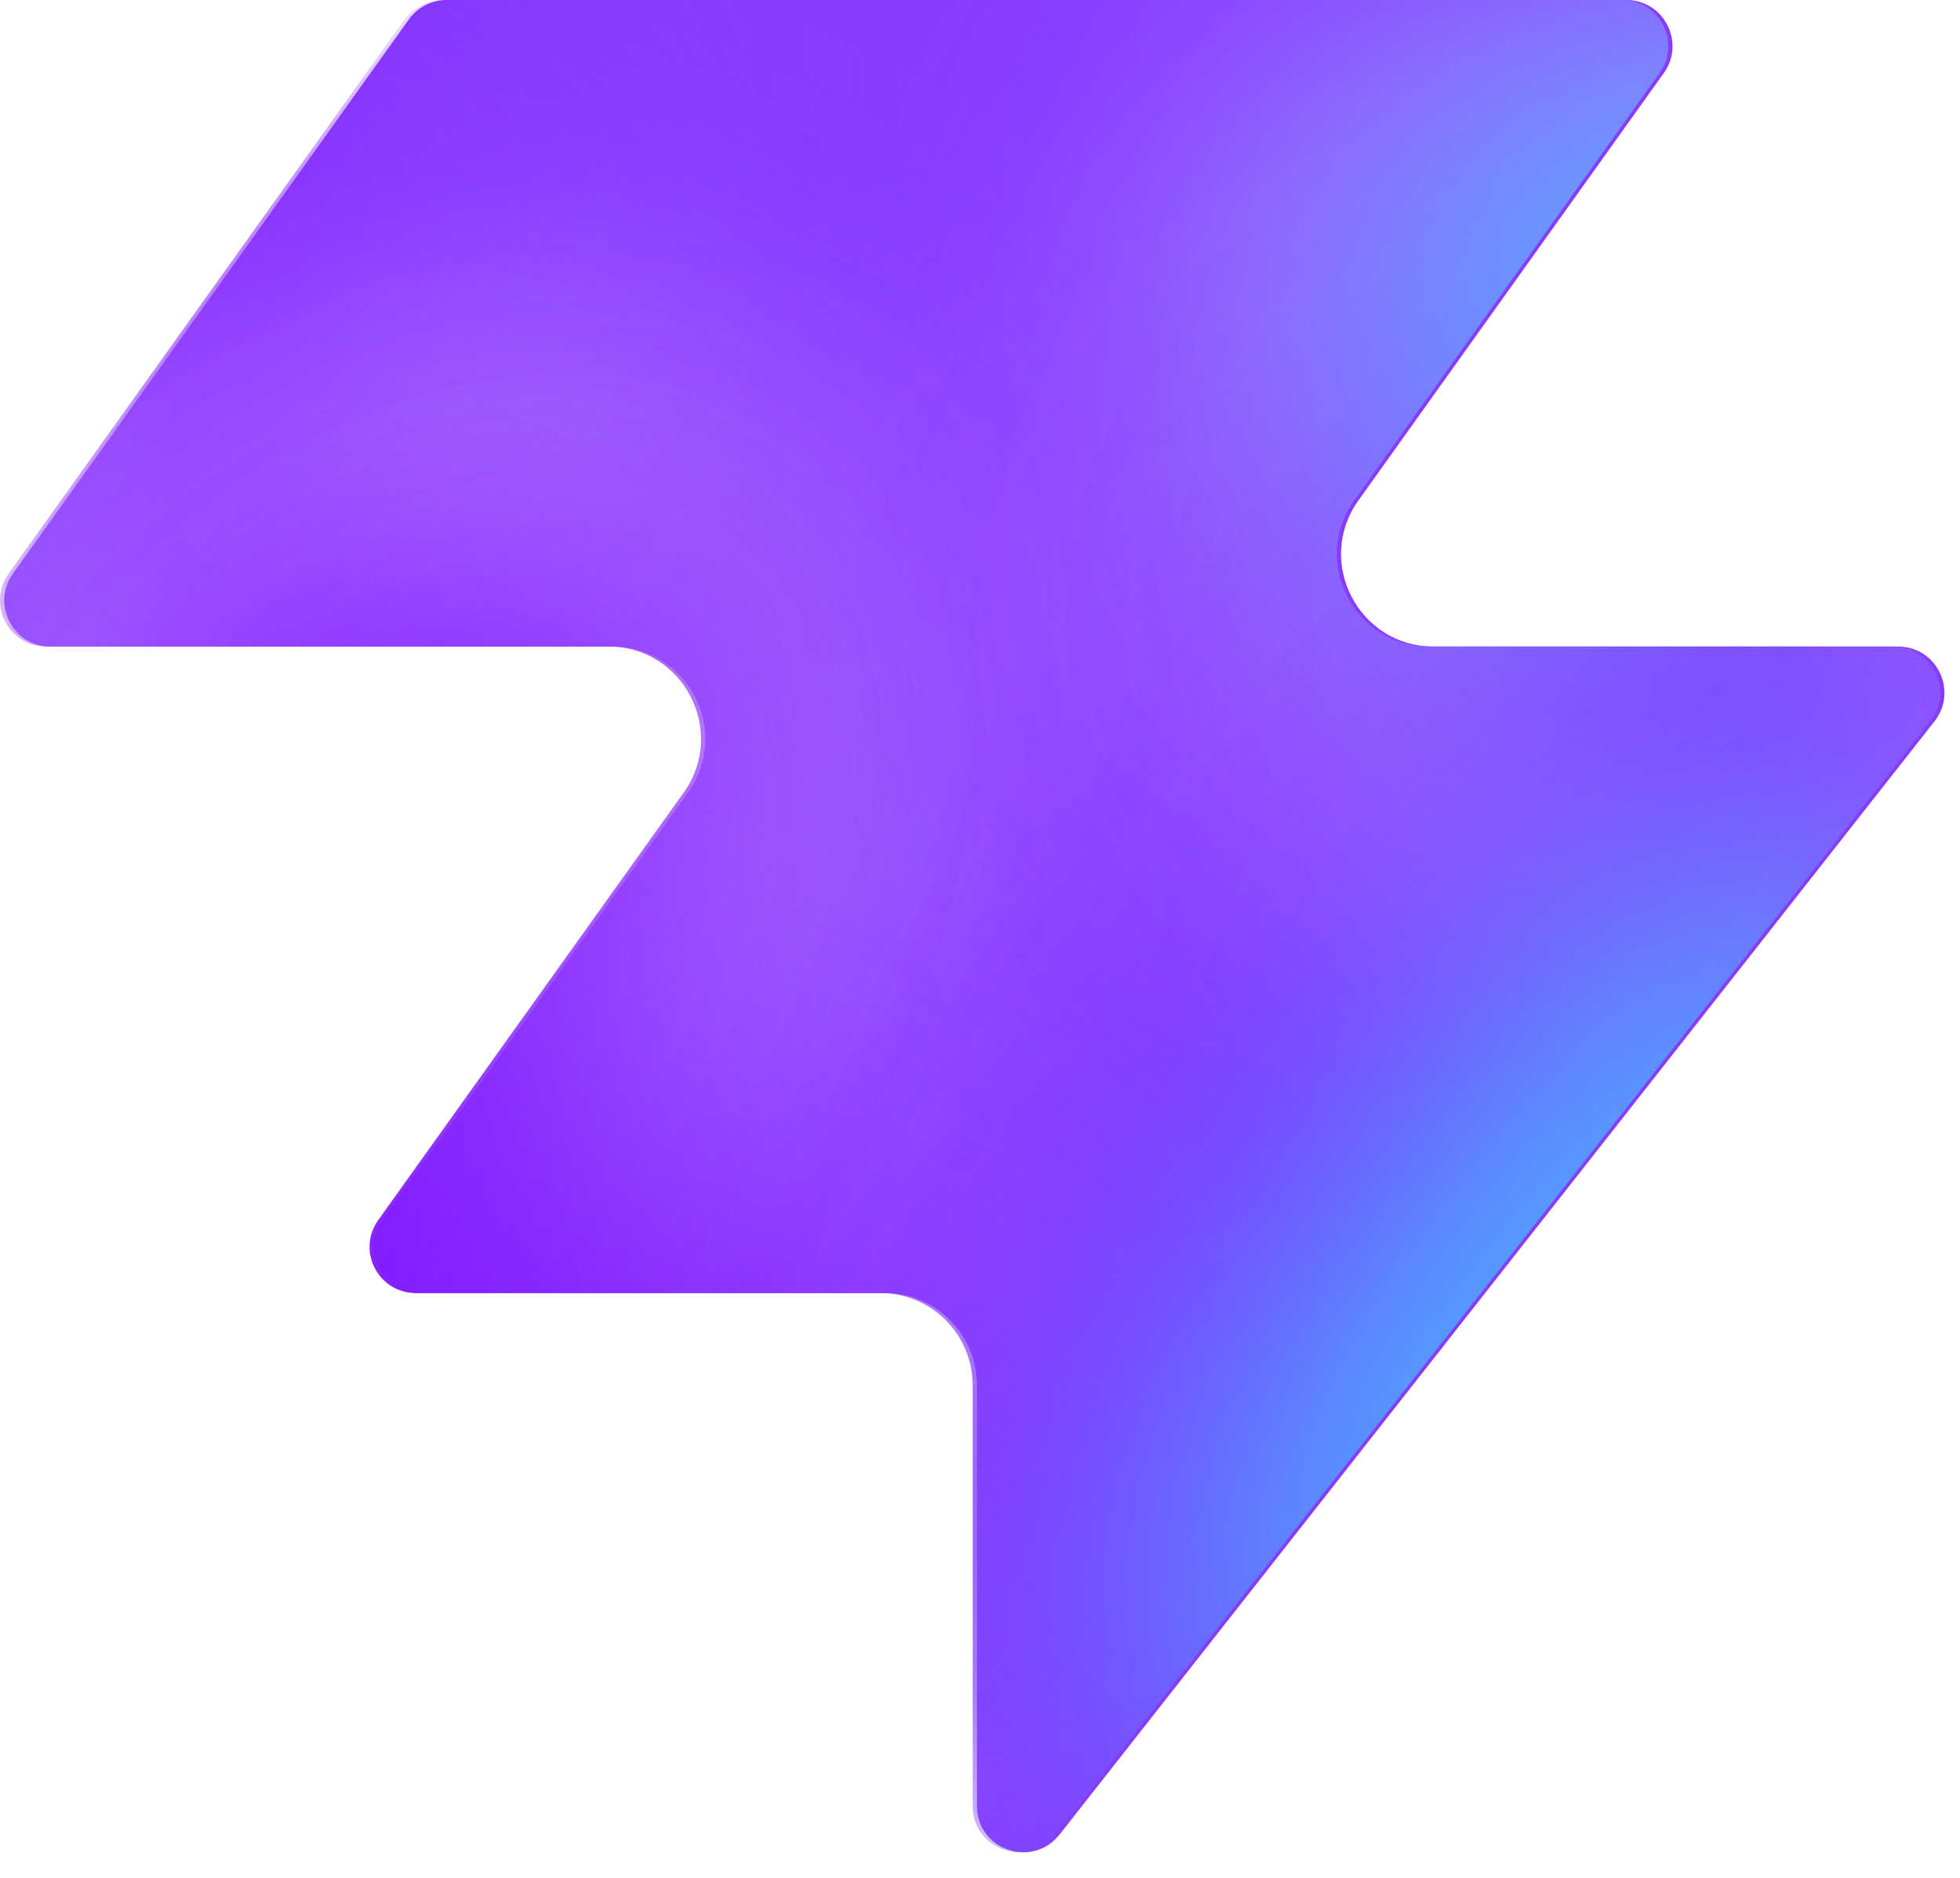
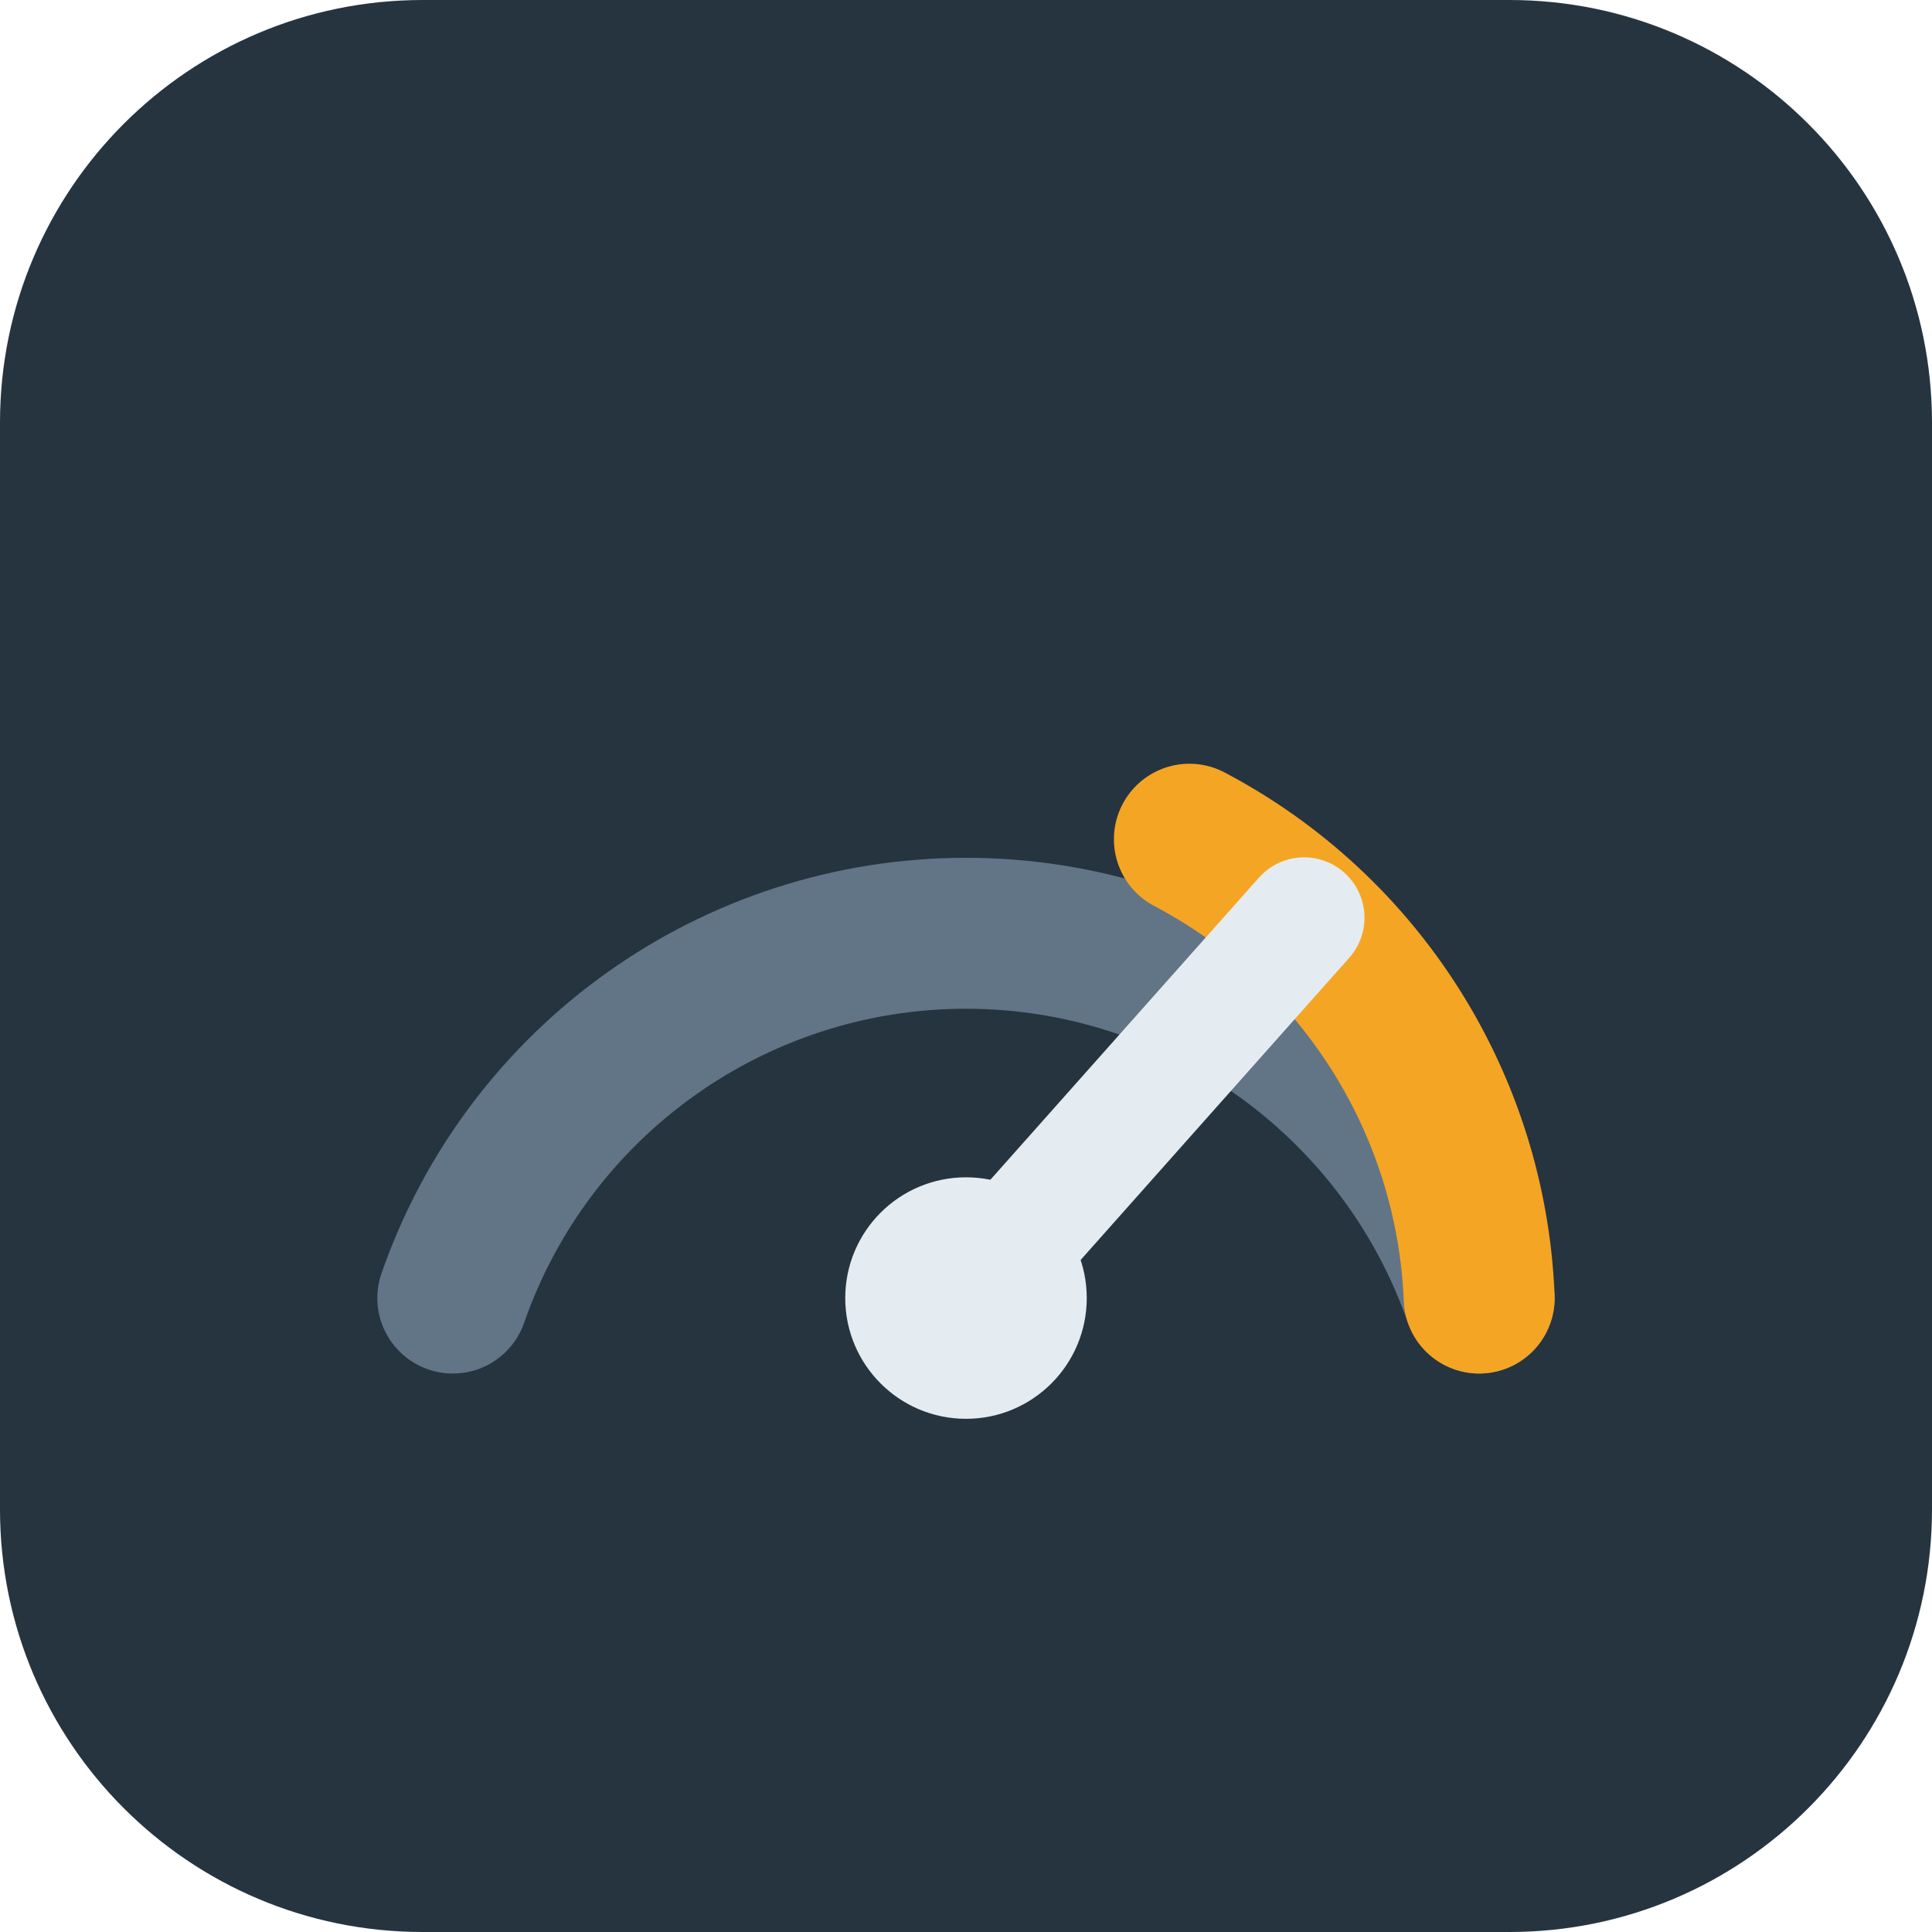
- <svg xmlns="http://www.w3.org/2000/svg" width="48" height="46" fill="none" viewBox="0 0 48 46">
-   <path fill="#863bff" d="M25.946 44.938c-.664.845-2.021.375-2.021-.698V33.937a2.26 2.26 0 0 0-2.262-2.262H10.287c-.92 0-1.456-1.04-.92-1.788l7.48-10.471c1.07-1.497 0-3.578-1.842-3.578H1.237c-.92 0-1.456-1.04-.92-1.788L10.013.474c.214-.297.556-.474.92-.474h28.894c.92 0 1.456 1.04.92 1.788l-7.48 10.471c-1.07 1.498 0 3.579 1.842 3.579h11.377c.943 0 1.473 1.088.89 1.83L25.947 44.94z" style="fill:#863bff;fill:color(display-p3 .525 .23 1);fill-opacity:1" />
-   <mask id="a" width="48" height="46" x="0" y="0" maskUnits="userSpaceOnUse" style="mask-type:alpha">
-     <path fill="#000" d="M25.842 44.938c-.664.844-2.021.375-2.021-.698V33.937a2.26 2.26 0 0 0-2.262-2.262H10.183c-.92 0-1.456-1.04-.92-1.788l7.48-10.471c1.07-1.498 0-3.579-1.842-3.579H1.133c-.92 0-1.456-1.04-.92-1.787L9.91.473c.214-.297.556-.474.92-.474h28.894c.92 0 1.456 1.04.92 1.788l-7.48 10.471c-1.07 1.498 0 3.578 1.842 3.578h11.377c.943 0 1.473 1.088.89 1.832L25.843 44.94z" style="fill:#000;fill-opacity:1" />
-   </mask>
-   <g mask="url(#a)">
-     <g filter="url(#b)">
-       <ellipse cx="5.508" cy="14.704" fill="#ede6ff" rx="5.508" ry="14.704" style="fill:#ede6ff;fill:color(display-p3 .927 .903 1);fill-opacity:1" transform="matrix(.00324 1 1 -.00324 -4.47 31.516)" />
-     </g>
-     <g filter="url(#c)">
-       <ellipse cx="10.399" cy="29.851" fill="#ede6ff" rx="10.399" ry="29.851" style="fill:#ede6ff;fill:color(display-p3 .927 .903 1);fill-opacity:1" transform="matrix(.00324 1 1 -.00324 -39.328 7.883)" />
-     </g>
-     <g filter="url(#d)">
-       <ellipse cx="5.508" cy="30.487" fill="#7e14ff" rx="5.508" ry="30.487" style="fill:#7e14ff;fill:color(display-p3 .492 .077 1);fill-opacity:1" transform="rotate(89.814 -25.913 -14.639)scale(1 -1)" />
-     </g>
-     <g filter="url(#e)">
-       <ellipse cx="5.508" cy="30.599" fill="#7e14ff" rx="5.508" ry="30.599" style="fill:#7e14ff;fill:color(display-p3 .492 .077 1);fill-opacity:1" transform="rotate(89.814 -32.644 -3.334)scale(1 -1)" />
-     </g>
-     <g filter="url(#f)">
-       <ellipse cx="5.508" cy="30.599" fill="#7e14ff" rx="5.508" ry="30.599" style="fill:#7e14ff;fill:color(display-p3 .492 .077 1);fill-opacity:1" transform="matrix(.00324 1 1 -.00324 -34.34 30.47)" />
-     </g>
-     <g filter="url(#g)">
-       <ellipse cx="14.072" cy="22.078" fill="#ede6ff" rx="14.072" ry="22.078" style="fill:#ede6ff;fill:color(display-p3 .927 .903 1);fill-opacity:1" transform="rotate(93.35 24.506 48.493)scale(-1 1)" />
-     </g>
-     <g filter="url(#h)">
-       <ellipse cx="3.47" cy="21.501" fill="#7e14ff" rx="3.47" ry="21.501" style="fill:#7e14ff;fill:color(display-p3 .492 .077 1);fill-opacity:1" transform="rotate(89.009 28.708 47.59)scale(-1 1)" />
-     </g>
-     <g filter="url(#i)">
-       <ellipse cx="3.47" cy="21.501" fill="#7e14ff" rx="3.47" ry="21.501" style="fill:#7e14ff;fill:color(display-p3 .492 .077 1);fill-opacity:1" transform="rotate(89.009 28.708 47.59)scale(-1 1)" />
-     </g>
-     <g filter="url(#j)">
-       <ellipse cx=".387" cy="8.972" fill="#7e14ff" rx="4.407" ry="29.108" style="fill:#7e14ff;fill:color(display-p3 .492 .077 1);fill-opacity:1" transform="rotate(39.51 .387 8.972)" />
-     </g>
-     <g filter="url(#k)">
-       <ellipse cx="47.523" cy="-6.092" fill="#7e14ff" rx="4.407" ry="29.108" style="fill:#7e14ff;fill:color(display-p3 .492 .077 1);fill-opacity:1" transform="rotate(37.892 47.523 -6.092)" />
-     </g>
-     <g filter="url(#l)">
-       <ellipse cx="41.412" cy="6.333" fill="#47bfff" rx="5.971" ry="9.665" style="fill:#47bfff;fill:color(display-p3 .28 .748 1);fill-opacity:1" transform="rotate(37.892 41.412 6.333)" />
-     </g>
-     <g filter="url(#m)">
-       <ellipse cx="-1.879" cy="38.332" fill="#7e14ff" rx="4.407" ry="29.108" style="fill:#7e14ff;fill:color(display-p3 .492 .077 1);fill-opacity:1" transform="rotate(37.892 -1.88 38.332)" />
-     </g>
-     <g filter="url(#n)">
-       <ellipse cx="-1.879" cy="38.332" fill="#7e14ff" rx="4.407" ry="29.108" style="fill:#7e14ff;fill:color(display-p3 .492 .077 1);fill-opacity:1" transform="rotate(37.892 -1.88 38.332)" />
-     </g>
-     <g filter="url(#o)">
-       <ellipse cx="35.651" cy="29.907" fill="#7e14ff" rx="4.407" ry="29.108" style="fill:#7e14ff;fill:color(display-p3 .492 .077 1);fill-opacity:1" transform="rotate(37.892 35.651 29.907)" />
-     </g>
-     <g filter="url(#p)">
-       <ellipse cx="38.418" cy="32.4" fill="#47bfff" rx="5.971" ry="15.297" style="fill:#47bfff;fill:color(display-p3 .28 .748 1);fill-opacity:1" transform="rotate(37.892 38.418 32.4)" />
-     </g>
-   </g>
-   <defs>
-     <filter id="b" width="60.045" height="41.654" x="-19.77" y="16.149" color-interpolation-filters="sRGB" filterUnits="userSpaceOnUse">
-       <feFlood flood-opacity="0" result="BackgroundImageFix" />
-       <feBlend in="SourceGraphic" in2="BackgroundImageFix" result="shape" />
-       <feGaussianBlur result="effect1_foregroundBlur_2002_17158" stdDeviation="7.659" />
-     </filter>
-     <filter id="c" width="90.34" height="51.437" x="-54.613" y="-7.533" color-interpolation-filters="sRGB" filterUnits="userSpaceOnUse">
-       <feFlood flood-opacity="0" result="BackgroundImageFix" />
-       <feBlend in="SourceGraphic" in2="BackgroundImageFix" result="shape" />
-       <feGaussianBlur result="effect1_foregroundBlur_2002_17158" stdDeviation="7.659" />
-     </filter>
-     <filter id="d" width="79.355" height="29.4" x="-49.64" y="2.03" color-interpolation-filters="sRGB" filterUnits="userSpaceOnUse">
-       <feFlood flood-opacity="0" result="BackgroundImageFix" />
-       <feBlend in="SourceGraphic" in2="BackgroundImageFix" result="shape" />
-       <feGaussianBlur result="effect1_foregroundBlur_2002_17158" stdDeviation="4.596" />
-     </filter>
-     <filter id="e" width="79.579" height="29.4" x="-45.045" y="20.029" color-interpolation-filters="sRGB" filterUnits="userSpaceOnUse">
-       <feFlood flood-opacity="0" result="BackgroundImageFix" />
-       <feBlend in="SourceGraphic" in2="BackgroundImageFix" result="shape" />
-       <feGaussianBlur result="effect1_foregroundBlur_2002_17158" stdDeviation="4.596" />
-     </filter>
-     <filter id="f" width="79.579" height="29.4" x="-43.513" y="21.178" color-interpolation-filters="sRGB" filterUnits="userSpaceOnUse">
-       <feFlood flood-opacity="0" result="BackgroundImageFix" />
-       <feBlend in="SourceGraphic" in2="BackgroundImageFix" result="shape" />
-       <feGaussianBlur result="effect1_foregroundBlur_2002_17158" stdDeviation="4.596" />
-     </filter>
-     <filter id="g" width="74.749" height="58.852" x="15.756" y="-17.901" color-interpolation-filters="sRGB" filterUnits="userSpaceOnUse">
-       <feFlood flood-opacity="0" result="BackgroundImageFix" />
-       <feBlend in="SourceGraphic" in2="BackgroundImageFix" result="shape" />
-       <feGaussianBlur result="effect1_foregroundBlur_2002_17158" stdDeviation="7.659" />
-     </filter>
-     <filter id="h" width="61.377" height="25.362" x="23.548" y="2.284" color-interpolation-filters="sRGB" filterUnits="userSpaceOnUse">
-       <feFlood flood-opacity="0" result="BackgroundImageFix" />
-       <feBlend in="SourceGraphic" in2="BackgroundImageFix" result="shape" />
-       <feGaussianBlur result="effect1_foregroundBlur_2002_17158" stdDeviation="4.596" />
-     </filter>
-     <filter id="i" width="61.377" height="25.362" x="23.548" y="2.284" color-interpolation-filters="sRGB" filterUnits="userSpaceOnUse">
-       <feFlood flood-opacity="0" result="BackgroundImageFix" />
-       <feBlend in="SourceGraphic" in2="BackgroundImageFix" result="shape" />
-       <feGaussianBlur result="effect1_foregroundBlur_2002_17158" stdDeviation="4.596" />
-     </filter>
-     <filter id="j" width="56.045" height="63.649" x="-27.636" y="-22.853" color-interpolation-filters="sRGB" filterUnits="userSpaceOnUse">
-       <feFlood flood-opacity="0" result="BackgroundImageFix" />
-       <feBlend in="SourceGraphic" in2="BackgroundImageFix" result="shape" />
-       <feGaussianBlur result="effect1_foregroundBlur_2002_17158" stdDeviation="4.596" />
-     </filter>
-     <filter id="k" width="54.814" height="64.646" x="20.116" y="-38.415" color-interpolation-filters="sRGB" filterUnits="userSpaceOnUse">
-       <feFlood flood-opacity="0" result="BackgroundImageFix" />
-       <feBlend in="SourceGraphic" in2="BackgroundImageFix" result="shape" />
-       <feGaussianBlur result="effect1_foregroundBlur_2002_17158" stdDeviation="4.596" />
-     </filter>
-     <filter id="l" width="33.541" height="35.313" x="24.641" y="-11.323" color-interpolation-filters="sRGB" filterUnits="userSpaceOnUse">
-       <feFlood flood-opacity="0" result="BackgroundImageFix" />
-       <feBlend in="SourceGraphic" in2="BackgroundImageFix" result="shape" />
-       <feGaussianBlur result="effect1_foregroundBlur_2002_17158" stdDeviation="4.596" />
-     </filter>
-     <filter id="m" width="54.814" height="64.646" x="-29.286" y="6.009" color-interpolation-filters="sRGB" filterUnits="userSpaceOnUse">
-       <feFlood flood-opacity="0" result="BackgroundImageFix" />
-       <feBlend in="SourceGraphic" in2="BackgroundImageFix" result="shape" />
-       <feGaussianBlur result="effect1_foregroundBlur_2002_17158" stdDeviation="4.596" />
-     </filter>
-     <filter id="n" width="54.814" height="64.646" x="-29.286" y="6.009" color-interpolation-filters="sRGB" filterUnits="userSpaceOnUse">
-       <feFlood flood-opacity="0" result="BackgroundImageFix" />
-       <feBlend in="SourceGraphic" in2="BackgroundImageFix" result="shape" />
-       <feGaussianBlur result="effect1_foregroundBlur_2002_17158" stdDeviation="4.596" />
-     </filter>
-     <filter id="o" width="54.814" height="64.646" x="8.244" y="-2.416" color-interpolation-filters="sRGB" filterUnits="userSpaceOnUse">
-       <feFlood flood-opacity="0" result="BackgroundImageFix" />
-       <feBlend in="SourceGraphic" in2="BackgroundImageFix" result="shape" />
-       <feGaussianBlur result="effect1_foregroundBlur_2002_17158" stdDeviation="4.596" />
-     </filter>
-     <filter id="p" width="39.409" height="43.623" x="18.713" y="10.588" color-interpolation-filters="sRGB" filterUnits="userSpaceOnUse">
-       <feFlood flood-opacity="0" result="BackgroundImageFix" />
-       <feBlend in="SourceGraphic" in2="BackgroundImageFix" result="shape" />
-       <feGaussianBlur result="effect1_foregroundBlur_2002_17158" stdDeviation="4.596" />
-     </filter>
-   </defs>
+ <svg xmlns="http://www.w3.org/2000/svg" viewBox="0 0 32 32">
+   <rect width="32" height="32" rx="7" fill="#26343f" />
+   <path d="M7.5 21.5a9 9 0 0 1 17 0" fill="none" stroke="#627586" stroke-width="2.5" stroke-linecap="round" />
+   <path d="M19.7 13.9a9 9 0 0 1 4.8 7.6" fill="none" stroke="#f5a524" stroke-width="2.5" stroke-linecap="round" />
+   <path d="M16 21.5 21.6 15.2" stroke="#e4ecf1" stroke-width="2" stroke-linecap="round" />
+   <circle cx="16" cy="21.5" r="2" fill="#e4ecf1" />
</svg>
